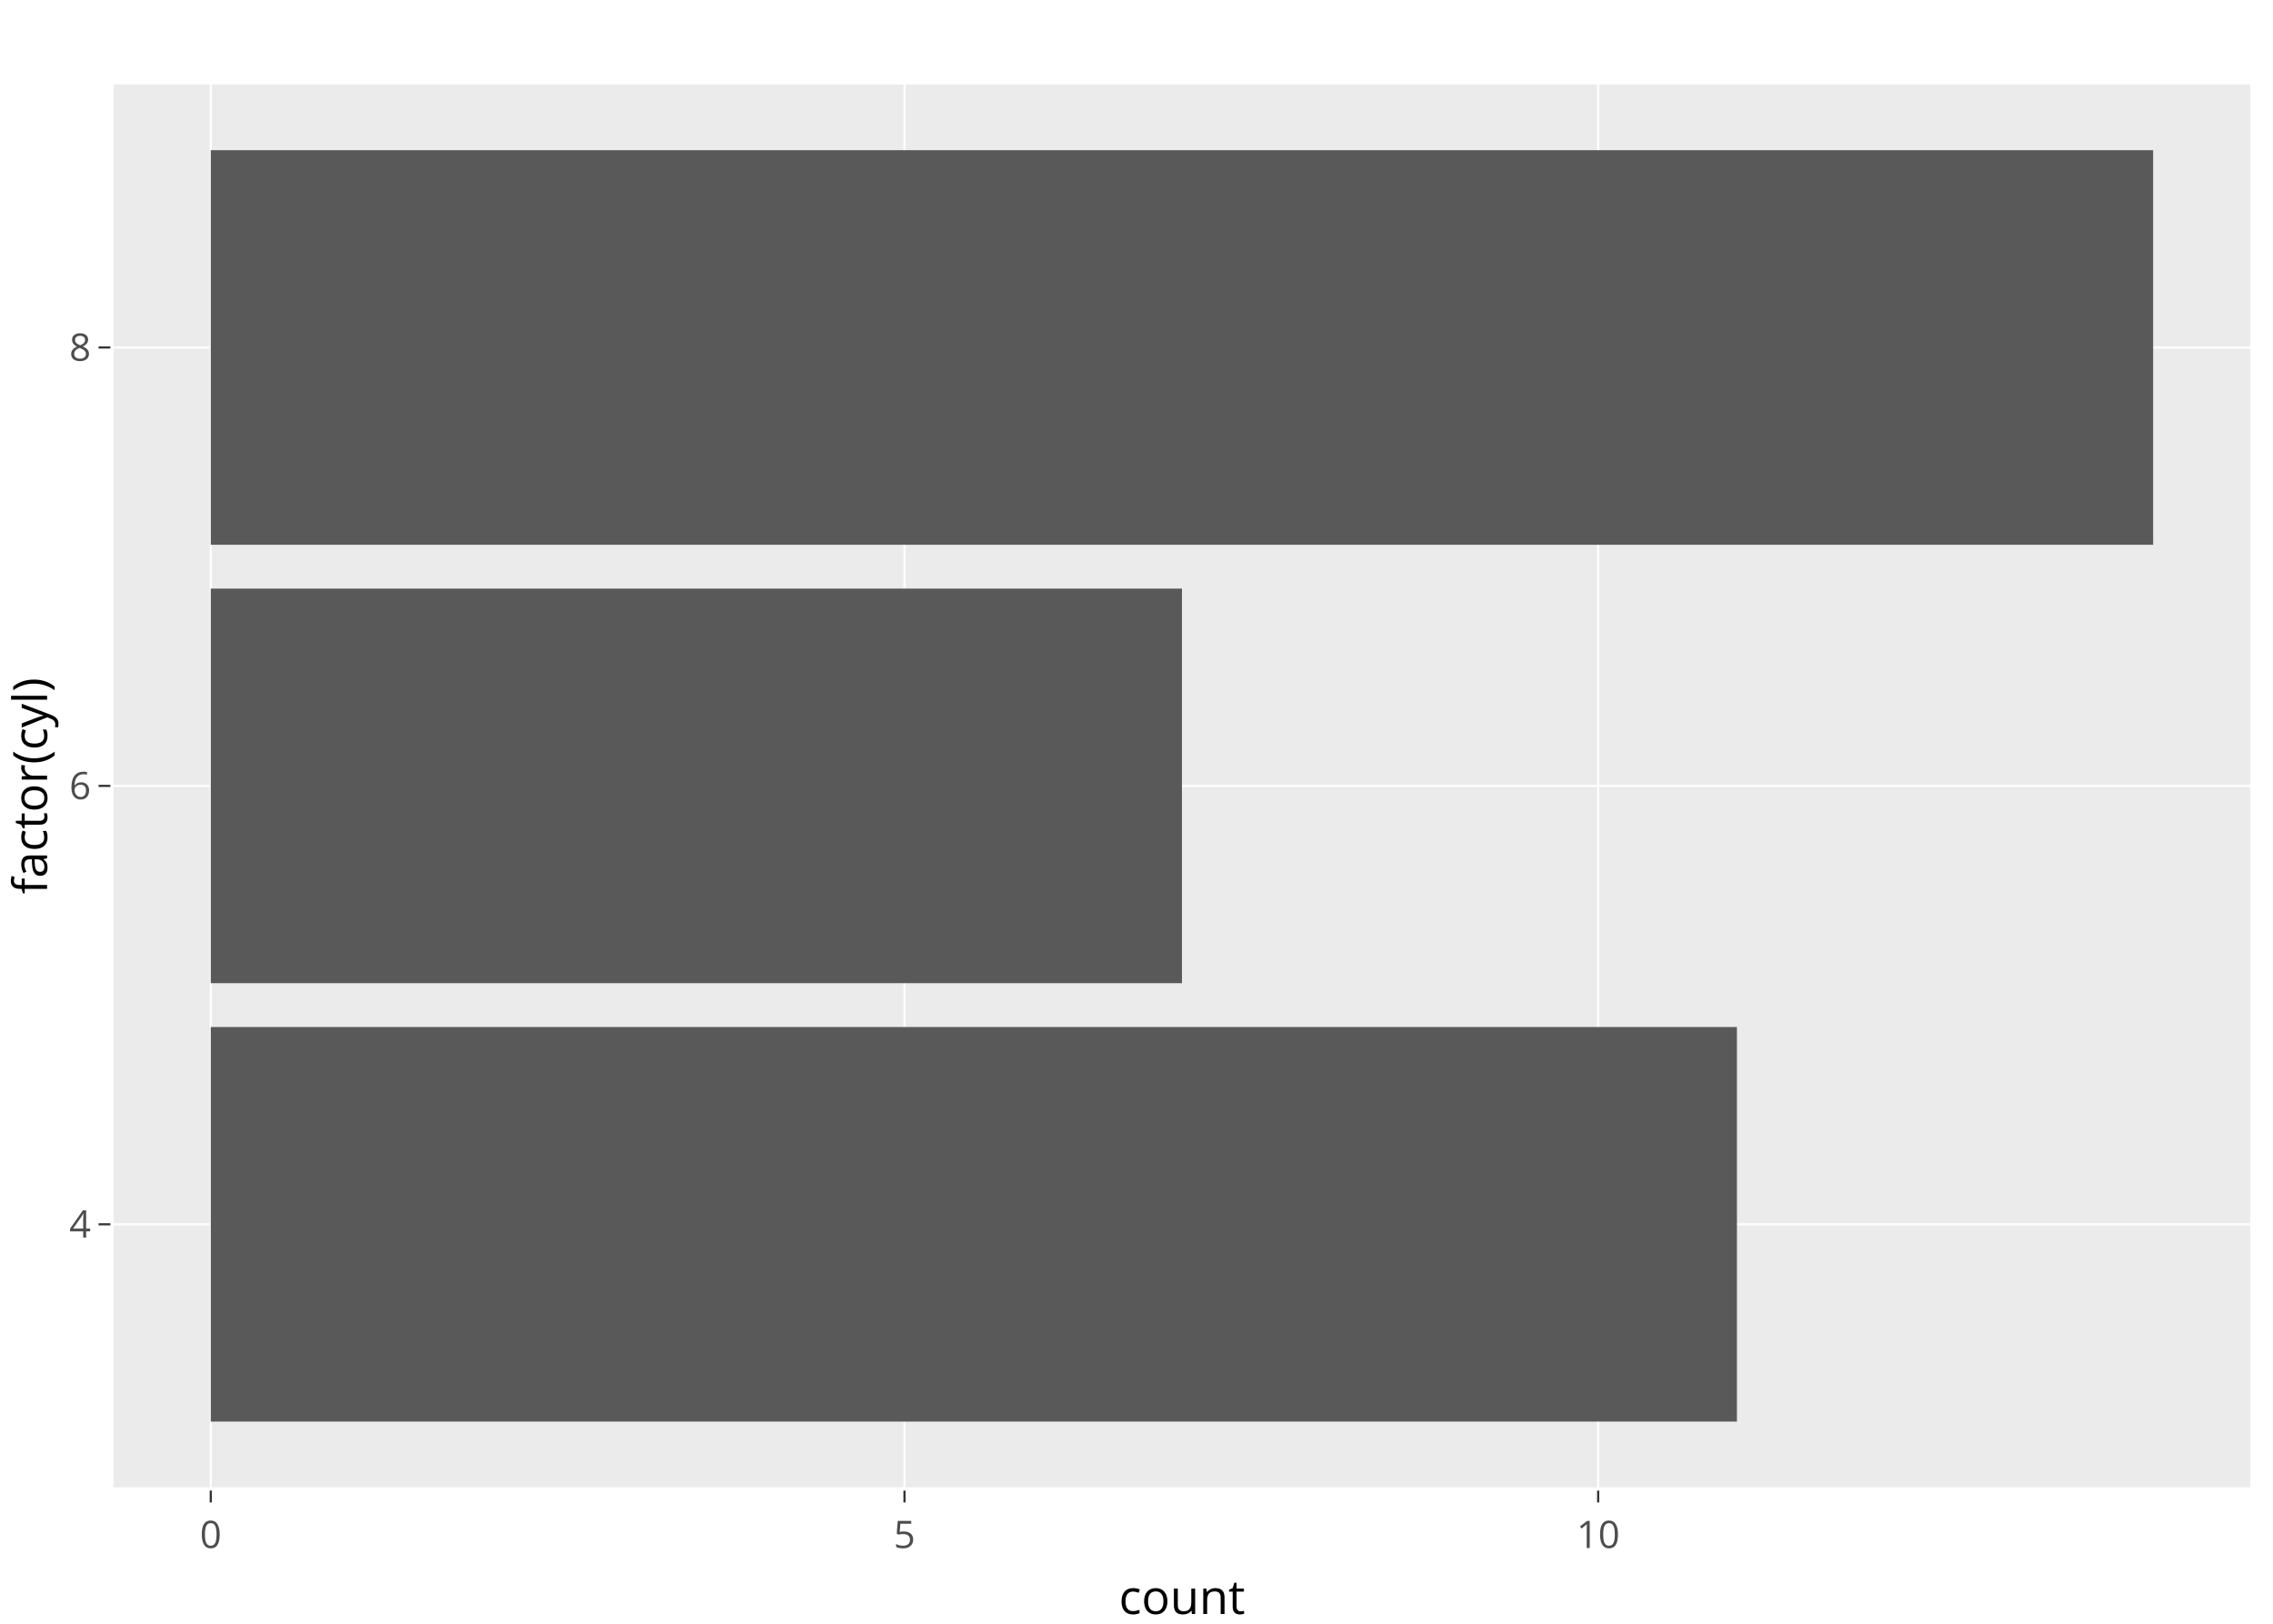
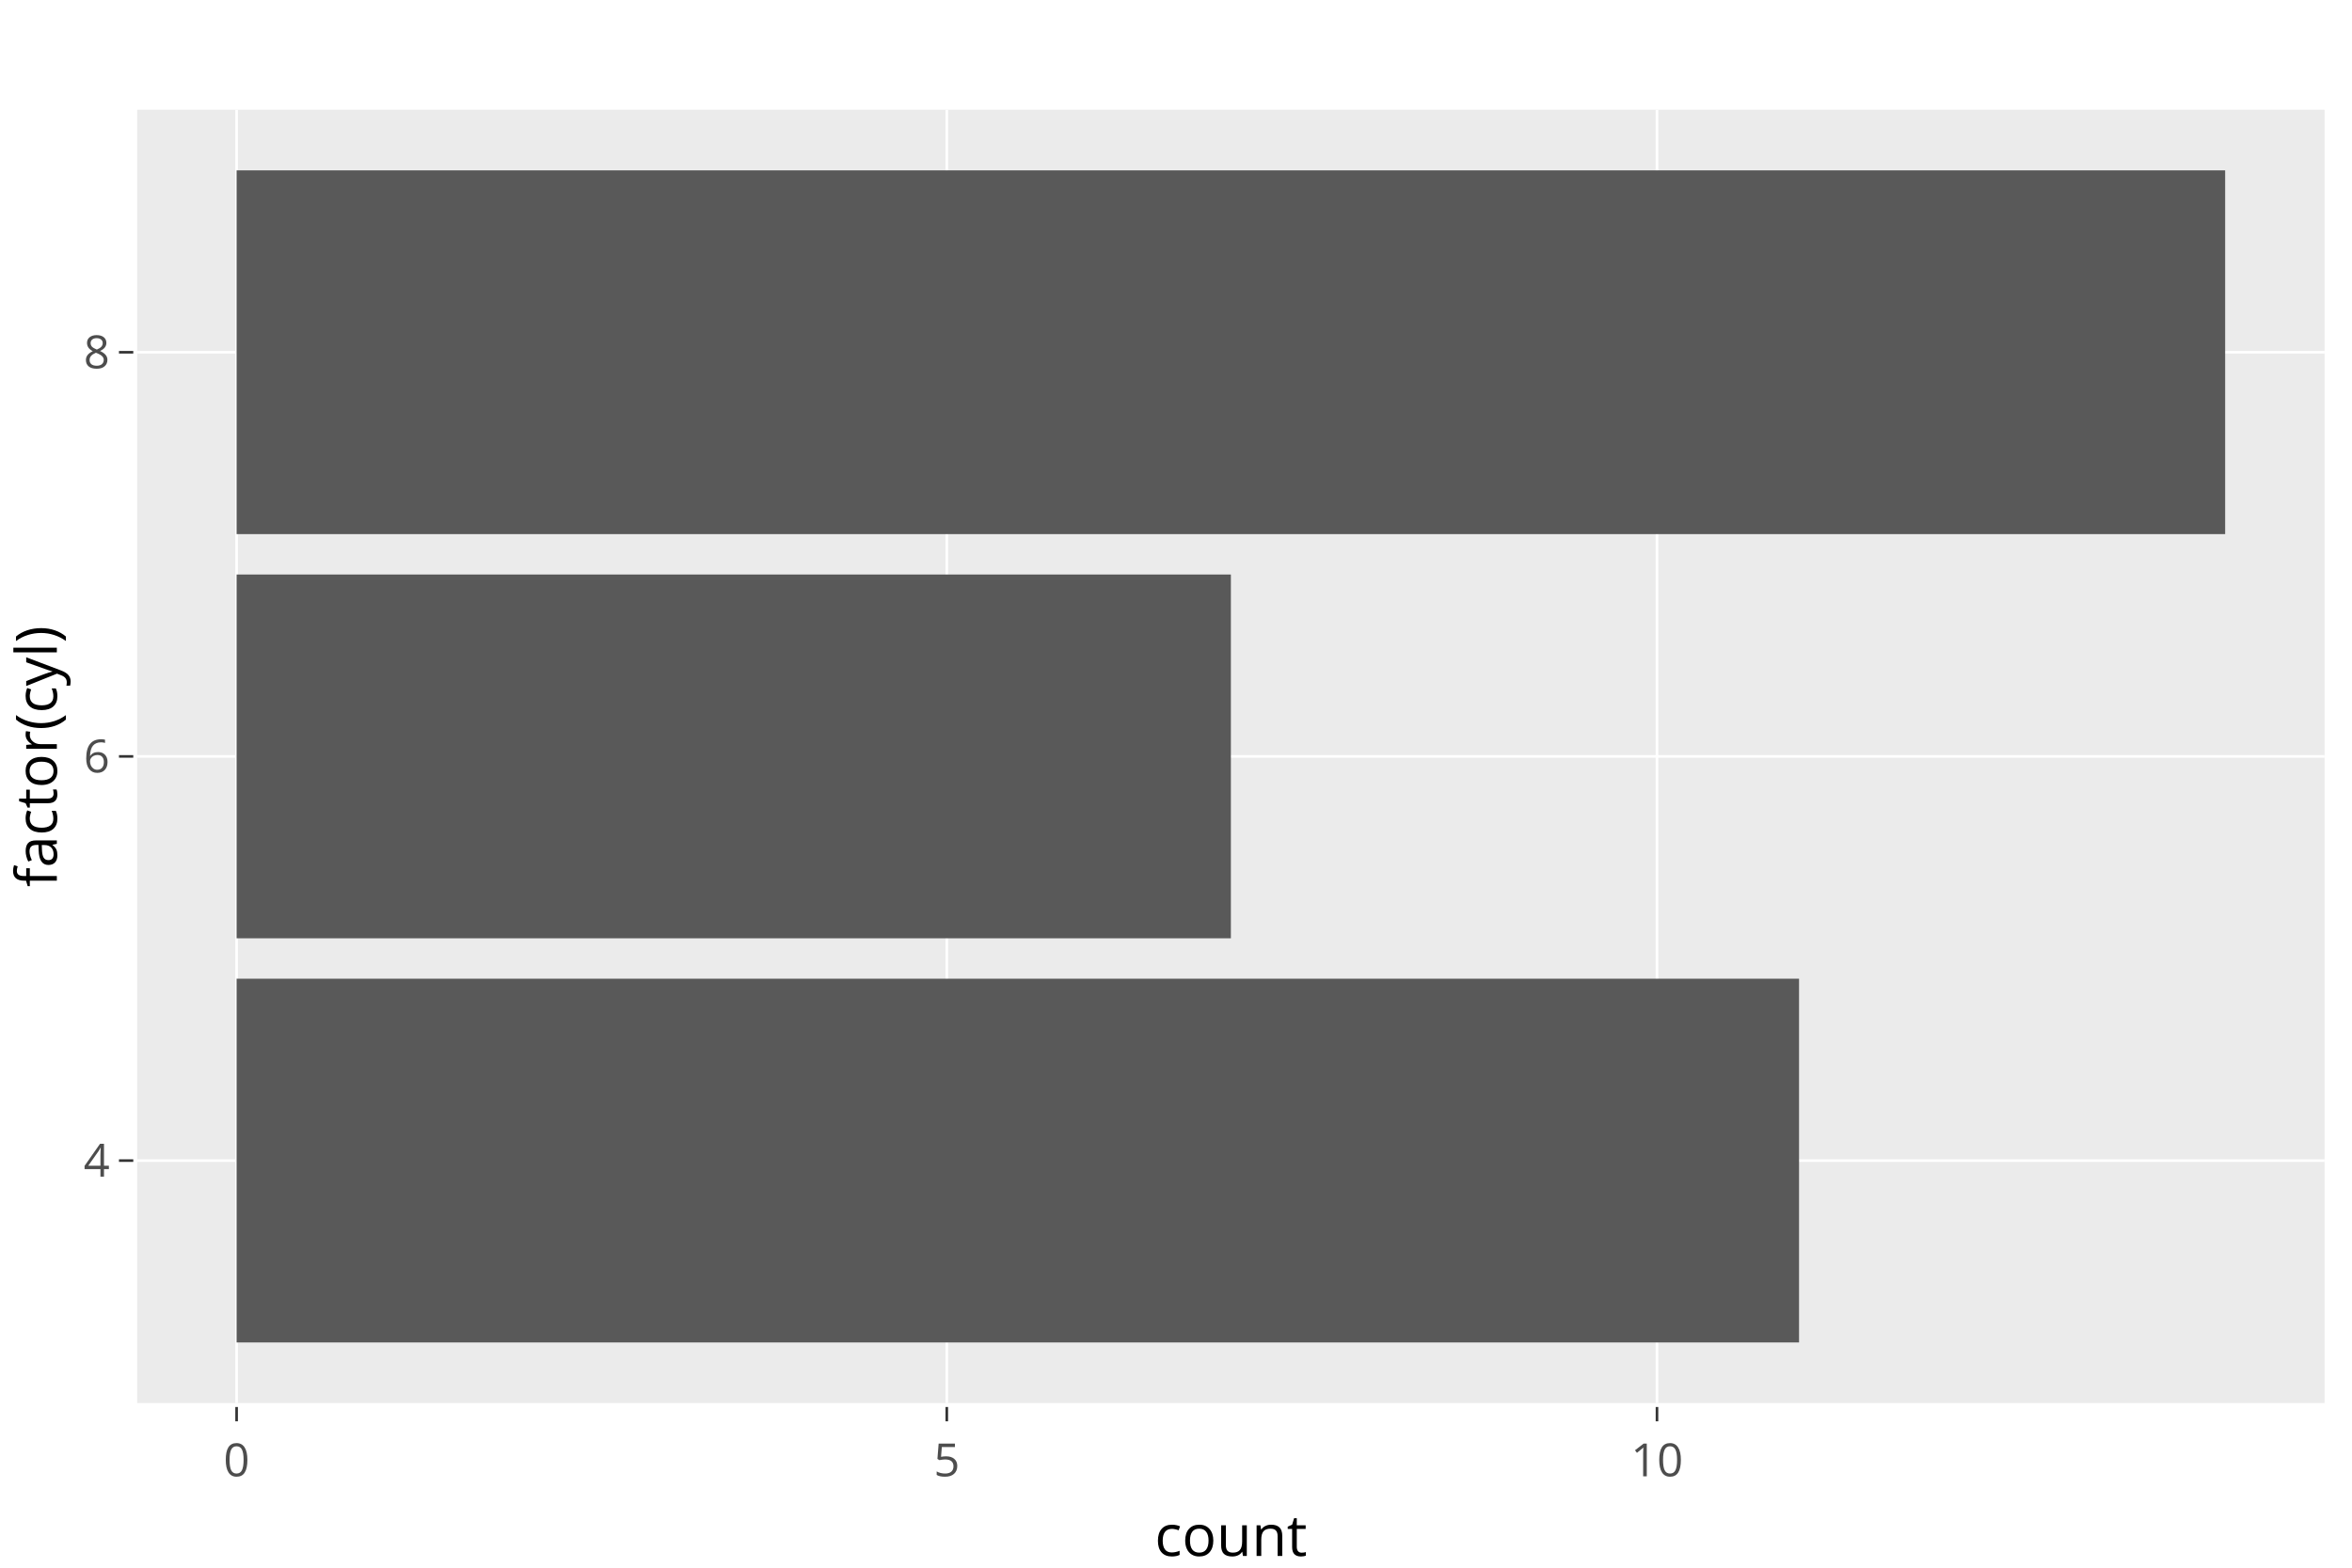
- <svg xmlns="http://www.w3.org/2000/svg" class="main-svg" width="700" height="500" viewBox="0 0 700 500">
-   <rect x="0" y="0" width="700" height="500" style="fill: rgb(255, 255, 255); fill-opacity: 1;" />
+ <svg xmlns="http://www.w3.org/2000/svg" class="main-svg" width="600" height="400" viewBox="0 0 600 400">
+   <rect x="0" y="0" width="600" height="400" style="fill: rgb(255, 255, 255); fill-opacity: 1;" />
  <defs id="defs-">
    <g class="clips">
      <clipPath id="clipxyplot" class="plotclip">
-         <rect width="658" height="432" />
+         <rect width="558" height="330" />
      </clipPath>
      <clipPath class="axesclip" id="clipx">
-         <rect x="35" y="0" width="658" height="500" />
+         <rect x="35" y="0" width="558" height="400" />
      </clipPath>
      <clipPath class="axesclip" id="clipy">
-         <rect x="0" y="26" width="700" height="432" />
+         <rect x="0" y="28" width="600" height="330" />
      </clipPath>
      <clipPath class="axesclip" id="clipxy">
-         <rect x="35" y="26" width="658" height="432" />
+         <rect x="35" y="28" width="558" height="330" />
      </clipPath>
    </g>
    <g class="gradients" />
  </defs>
  <g class="bglayer">
-     <rect class="bg" x="35" y="26" width="658" height="432" style="fill: rgb(235, 235, 235); fill-opacity: 1; stroke-width: 0;" />
+     <rect class="bg" x="35" y="28" width="558" height="330" style="fill: rgb(235, 235, 235); fill-opacity: 1; stroke-width: 0;" />
  </g>
  <g class="layer-below">
    <g class="imagelayer" />
    <g class="shapelayer" />
  </g>
  <g class="cartesianlayer">
    <g class="subplot xy">
      <g class="layer-subplot">
        <g class="shapelayer" />
        <g class="imagelayer" />
      </g>
      <g class="gridlayer">
        <g class="x">
-           <path class="xgrid crisp" d="M0,26v432" transform="translate(64.91,0)" style="stroke: rgb(255, 255, 255); stroke-opacity: 1; stroke-width: 0.664px;" />
-           <path class="xgrid crisp" d="M0,26v432" transform="translate(278.55,0)" style="stroke: rgb(255, 255, 255); stroke-opacity: 1; stroke-width: 0.664px;" />
-           <path class="xgrid crisp" d="M0,26v432" transform="translate(492.18,0)" style="stroke: rgb(255, 255, 255); stroke-opacity: 1; stroke-width: 0.664px;" />
+           <path class="xgrid crisp" d="M0,28v330" transform="translate(60.36,0)" style="stroke: rgb(255, 255, 255); stroke-opacity: 1; stroke-width: 0.664px;" />
+           <path class="xgrid crisp" d="M0,28v330" transform="translate(241.53,0)" style="stroke: rgb(255, 255, 255); stroke-opacity: 1; stroke-width: 0.664px;" />
+           <path class="xgrid crisp" d="M0,28v330" transform="translate(422.7,0)" style="stroke: rgb(255, 255, 255); stroke-opacity: 1; stroke-width: 0.664px;" />
        </g>
        <g class="y">
-           <path class="ygrid crisp" d="M35,0h658" transform="translate(0,377)" style="stroke: rgb(255, 255, 255); stroke-opacity: 1; stroke-width: 0.664px;" />
-           <path class="ygrid crisp" d="M35,0h658" transform="translate(0,242)" style="stroke: rgb(255, 255, 255); stroke-opacity: 1; stroke-width: 0.664px;" />
-           <path class="ygrid crisp" d="M35,0h658" transform="translate(0,107)" style="stroke: rgb(255, 255, 255); stroke-opacity: 1; stroke-width: 0.664px;" />
+           <path class="ygrid crisp" d="M35,0h558" transform="translate(0,296.13)" style="stroke: rgb(255, 255, 255); stroke-opacity: 1; stroke-width: 0.664px;" />
+           <path class="ygrid crisp" d="M35,0h558" transform="translate(0,193)" style="stroke: rgb(255, 255, 255); stroke-opacity: 1; stroke-width: 0.664px;" />
+           <path class="ygrid crisp" d="M35,0h558" transform="translate(0,89.88)" style="stroke: rgb(255, 255, 255); stroke-opacity: 1; stroke-width: 0.664px;" />
        </g>
      </g>
      <g class="zerolinelayer" />
      <path class="xlines-below" />
      <path class="ylines-below" />
      <g class="overlines-below" />
      <g class="xaxislayer-below" />
      <g class="yaxislayer-below" />
      <g class="overaxes-below" />
-       <g class="plot" transform="translate(35, 26)" clip-path="url(#clipxyplot)">
+       <g class="plot" transform="translate(35, 28)" clip-path="url(#clipxyplot)">
        <g class="barlayer mlayer">
          <g class="trace bars" style="opacity: 1;">
            <g class="points">
              <g class="point">
-                 <path class="undefined" d="M29.91,411.75V290.25H499.91V411.75Z" style="vector-effect: non-scaling-stroke; opacity: 1; stroke-width: 1.89px; fill: rgb(89, 89, 89); fill-opacity: 1; stroke: rgb(0, 0, 0); stroke-opacity: 0;" />
+                 <path class="undefined" d="M25.36,314.53V221.72H423.94V314.53Z" style="vector-effect: non-scaling-stroke; opacity: 1; stroke-width: 1.89px; fill: rgb(89, 89, 89); fill-opacity: 1; stroke: rgb(0, 0, 0); stroke-opacity: 0;" />
              </g>
              <g class="point">
-                 <path class="undefined" d="M29.91,276.75V155.25H329V276.75Z" style="vector-effect: non-scaling-stroke; opacity: 1; stroke-width: 1.89px; fill: rgb(89, 89, 89); fill-opacity: 1; stroke: rgb(0, 0, 0); stroke-opacity: 0;" />
+                 <path class="undefined" d="M25.36,211.41V118.59H279V211.41Z" style="vector-effect: non-scaling-stroke; opacity: 1; stroke-width: 1.89px; fill: rgb(89, 89, 89); fill-opacity: 1; stroke: rgb(0, 0, 0); stroke-opacity: 0;" />
              </g>
              <g class="point">
-                 <path class="undefined" d="M29.91,141.75V20.25H628.09V141.75Z" style="vector-effect: non-scaling-stroke; opacity: 1; stroke-width: 1.89px; fill: rgb(89, 89, 89); fill-opacity: 1; stroke: rgb(0, 0, 0); stroke-opacity: 0;" />
+                 <path class="undefined" d="M25.36,108.28V15.47H532.64V108.28Z" style="vector-effect: non-scaling-stroke; opacity: 1; stroke-width: 1.89px; fill: rgb(89, 89, 89); fill-opacity: 1; stroke: rgb(0, 0, 0); stroke-opacity: 0;" />
              </g>
            </g>
          </g>
        </g>
      </g>
      <g class="overplot" />
      <path class="xlines-above crisp" d="" style="fill: none; stroke-width: 1px; stroke: rgb(0, 0, 0); stroke-opacity: 0;" />
      <path class="ylines-above crisp" d="" style="fill: none; stroke-width: 1px; stroke: rgb(0, 0, 0); stroke-opacity: 0;" />
      <g class="overlines-above" />
      <g class="xaxislayer-above">
-         <path class="xtick ticks crisp" d="M0,459v3.653" transform="translate(64.91,0)" style="stroke: rgb(51, 51, 51); stroke-opacity: 1; stroke-width: 0.664px;" />
-         <path class="xtick ticks crisp" d="M0,459v3.653" transform="translate(278.55,0)" style="stroke: rgb(51, 51, 51); stroke-opacity: 1; stroke-width: 0.664px;" />
-         <path class="xtick ticks crisp" d="M0,459v3.653" transform="translate(492.18,0)" style="stroke: rgb(51, 51, 51); stroke-opacity: 1; stroke-width: 0.664px;" />
+         <path class="xtick ticks crisp" d="M0,359v3.653" transform="translate(60.36,0)" style="stroke: rgb(51, 51, 51); stroke-opacity: 1; stroke-width: 0.664px;" />
+         <path class="xtick ticks crisp" d="M0,359v3.653" transform="translate(241.53,0)" style="stroke: rgb(51, 51, 51); stroke-opacity: 1; stroke-width: 0.664px;" />
+         <path class="xtick ticks crisp" d="M0,359v3.653" transform="translate(422.7,0)" style="stroke: rgb(51, 51, 51); stroke-opacity: 1; stroke-width: 0.664px;" />
        <g class="xtick">
-           <text text-anchor="middle" x="0" y="476.68" transform="translate(64.91,0)" style="font-family: 'Open Sans', verdana, arial, sans-serif; font-size: 11.69px; fill: rgb(77, 77, 77); fill-opacity: 1; white-space: pre;">0</text>
+           <text text-anchor="middle" x="0" y="376.68" transform="translate(60.36,0)" style="font-family: 'Open Sans', verdana, arial, sans-serif; font-size: 11.69px; fill: rgb(77, 77, 77); fill-opacity: 1; white-space: pre;">0</text>
        </g>
        <g class="xtick">
-           <text text-anchor="middle" x="0" y="476.68" transform="translate(278.55,0)" style="font-family: 'Open Sans', verdana, arial, sans-serif; font-size: 11.69px; fill: rgb(77, 77, 77); fill-opacity: 1; white-space: pre;">5</text>
+           <text text-anchor="middle" x="0" y="376.68" transform="translate(241.53,0)" style="font-family: 'Open Sans', verdana, arial, sans-serif; font-size: 11.69px; fill: rgb(77, 77, 77); fill-opacity: 1; white-space: pre;">5</text>
        </g>
        <g class="xtick">
-           <text text-anchor="middle" x="0" y="476.68" transform="translate(492.18,0)" style="font-family: 'Open Sans', verdana, arial, sans-serif; font-size: 11.69px; fill: rgb(77, 77, 77); fill-opacity: 1; white-space: pre;">10</text>
+           <text text-anchor="middle" x="0" y="376.68" transform="translate(422.7,0)" style="font-family: 'Open Sans', verdana, arial, sans-serif; font-size: 11.69px; fill: rgb(77, 77, 77); fill-opacity: 1; white-space: pre;">10</text>
        </g>
      </g>
      <g class="yaxislayer-above">
-         <path class="ytick ticks crisp" d="M34,0h-3.653" transform="translate(0,377)" style="stroke: rgb(51, 51, 51); stroke-opacity: 1; stroke-width: 0.664px;" />
-         <path class="ytick ticks crisp" d="M34,0h-3.653" transform="translate(0,242)" style="stroke: rgb(51, 51, 51); stroke-opacity: 1; stroke-width: 0.664px;" />
-         <path class="ytick ticks crisp" d="M34,0h-3.653" transform="translate(0,107)" style="stroke: rgb(51, 51, 51); stroke-opacity: 1; stroke-width: 0.664px;" />
+         <path class="ytick ticks crisp" d="M34,0h-3.653" transform="translate(0,296.13)" style="stroke: rgb(51, 51, 51); stroke-opacity: 1; stroke-width: 0.664px;" />
+         <path class="ytick ticks crisp" d="M34,0h-3.653" transform="translate(0,193)" style="stroke: rgb(51, 51, 51); stroke-opacity: 1; stroke-width: 0.664px;" />
+         <path class="ytick ticks crisp" d="M34,0h-3.653" transform="translate(0,89.88)" style="stroke: rgb(51, 51, 51); stroke-opacity: 1; stroke-width: 0.664px;" />
        <g class="ytick">
-           <text text-anchor="end" x="28.009" y="4.091" transform="translate(0,377)" style="font-family: 'Open Sans', verdana, arial, sans-serif; font-size: 11.69px; fill: rgb(77, 77, 77); fill-opacity: 1; white-space: pre;">4</text>
+           <text text-anchor="end" x="28.009" y="4.091" transform="translate(0,296.13)" style="font-family: 'Open Sans', verdana, arial, sans-serif; font-size: 11.69px; fill: rgb(77, 77, 77); fill-opacity: 1; white-space: pre;">4</text>
        </g>
        <g class="ytick">
-           <text text-anchor="end" x="28.009" y="4.091" transform="translate(0,242)" style="font-family: 'Open Sans', verdana, arial, sans-serif; font-size: 11.69px; fill: rgb(77, 77, 77); fill-opacity: 1; white-space: pre;">6</text>
+           <text text-anchor="end" x="28.009" y="4.091" transform="translate(0,193)" style="font-family: 'Open Sans', verdana, arial, sans-serif; font-size: 11.69px; fill: rgb(77, 77, 77); fill-opacity: 1; white-space: pre;">6</text>
        </g>
        <g class="ytick">
-           <text text-anchor="end" x="28.009" y="4.091" transform="translate(0,107)" style="font-family: 'Open Sans', verdana, arial, sans-serif; font-size: 11.69px; fill: rgb(77, 77, 77); fill-opacity: 1; white-space: pre;">8</text>
+           <text text-anchor="end" x="28.009" y="4.091" transform="translate(0,89.88)" style="font-family: 'Open Sans', verdana, arial, sans-serif; font-size: 11.69px; fill: rgb(77, 77, 77); fill-opacity: 1; white-space: pre;">8</text>
        </g>
      </g>
      <g class="overaxes-above" />
    </g>
  </g>
  <g class="polarlayer" />
  <g class="ternarylayer" />
  <g class="geolayer" />
  <g class="pielayer" />
  <g class="glimages" />
  <defs id="topdefs-">
    <g class="clips" />
  </defs>
  <g class="layer-above">
    <g class="imagelayer" />
    <g class="shapelayer">
-       <path data-index="0" fill-rule="evenodd" d="M35,458H693V26H35Z" style="opacity: 1; stroke: rgb(0, 0, 0); stroke-opacity: 0; fill: rgb(0, 0, 0); fill-opacity: 0; stroke-width: 0px;" />
+       <path data-index="0" fill-rule="evenodd" d="M35,358H593V28H35Z" style="opacity: 1; stroke: rgb(0, 0, 0); stroke-opacity: 0; fill: rgb(0, 0, 0); fill-opacity: 0; stroke-width: 0px;" />
    </g>
  </g>
  <g class="infolayer">
    <g class="g-gtitle" />
    <g class="g-xtitle" transform="translate(0,-14.83562)">
-       <text class="xtitle" x="364" y="511.836" text-anchor="middle" style="font-family: 'Open Sans', verdana, arial, sans-serif; font-size: 14.61px; fill: rgb(0, 0, 0); opacity: 1; font-weight: normal; white-space: pre;">count</text>
+       <text class="xtitle" x="314" y="411.836" text-anchor="middle" style="font-family: 'Open Sans', verdana, arial, sans-serif; font-size: 14.61px; fill: rgb(0, 0, 0); opacity: 1; font-weight: normal; white-space: pre;">count</text>
    </g>
    <g class="g-ytitle" transform="translate(18.72363,0)">
-       <text class="ytitle" transform="rotate(-90,-4.223744,242)" x="-4.224" y="242" text-anchor="middle" style="font-family: 'Open Sans', verdana, arial, sans-serif; font-size: 14.61px; fill: rgb(0, 0, 0); opacity: 1; font-weight: normal; white-space: pre;">factor(cyl)</text>
+       <text class="ytitle" transform="rotate(-90,-4.223744,193)" x="-4.224" y="193" text-anchor="middle" style="font-family: 'Open Sans', verdana, arial, sans-serif; font-size: 14.61px; fill: rgb(0, 0, 0); opacity: 1; font-weight: normal; white-space: pre;">factor(cyl)</text>
    </g>
  </g>
</svg>
